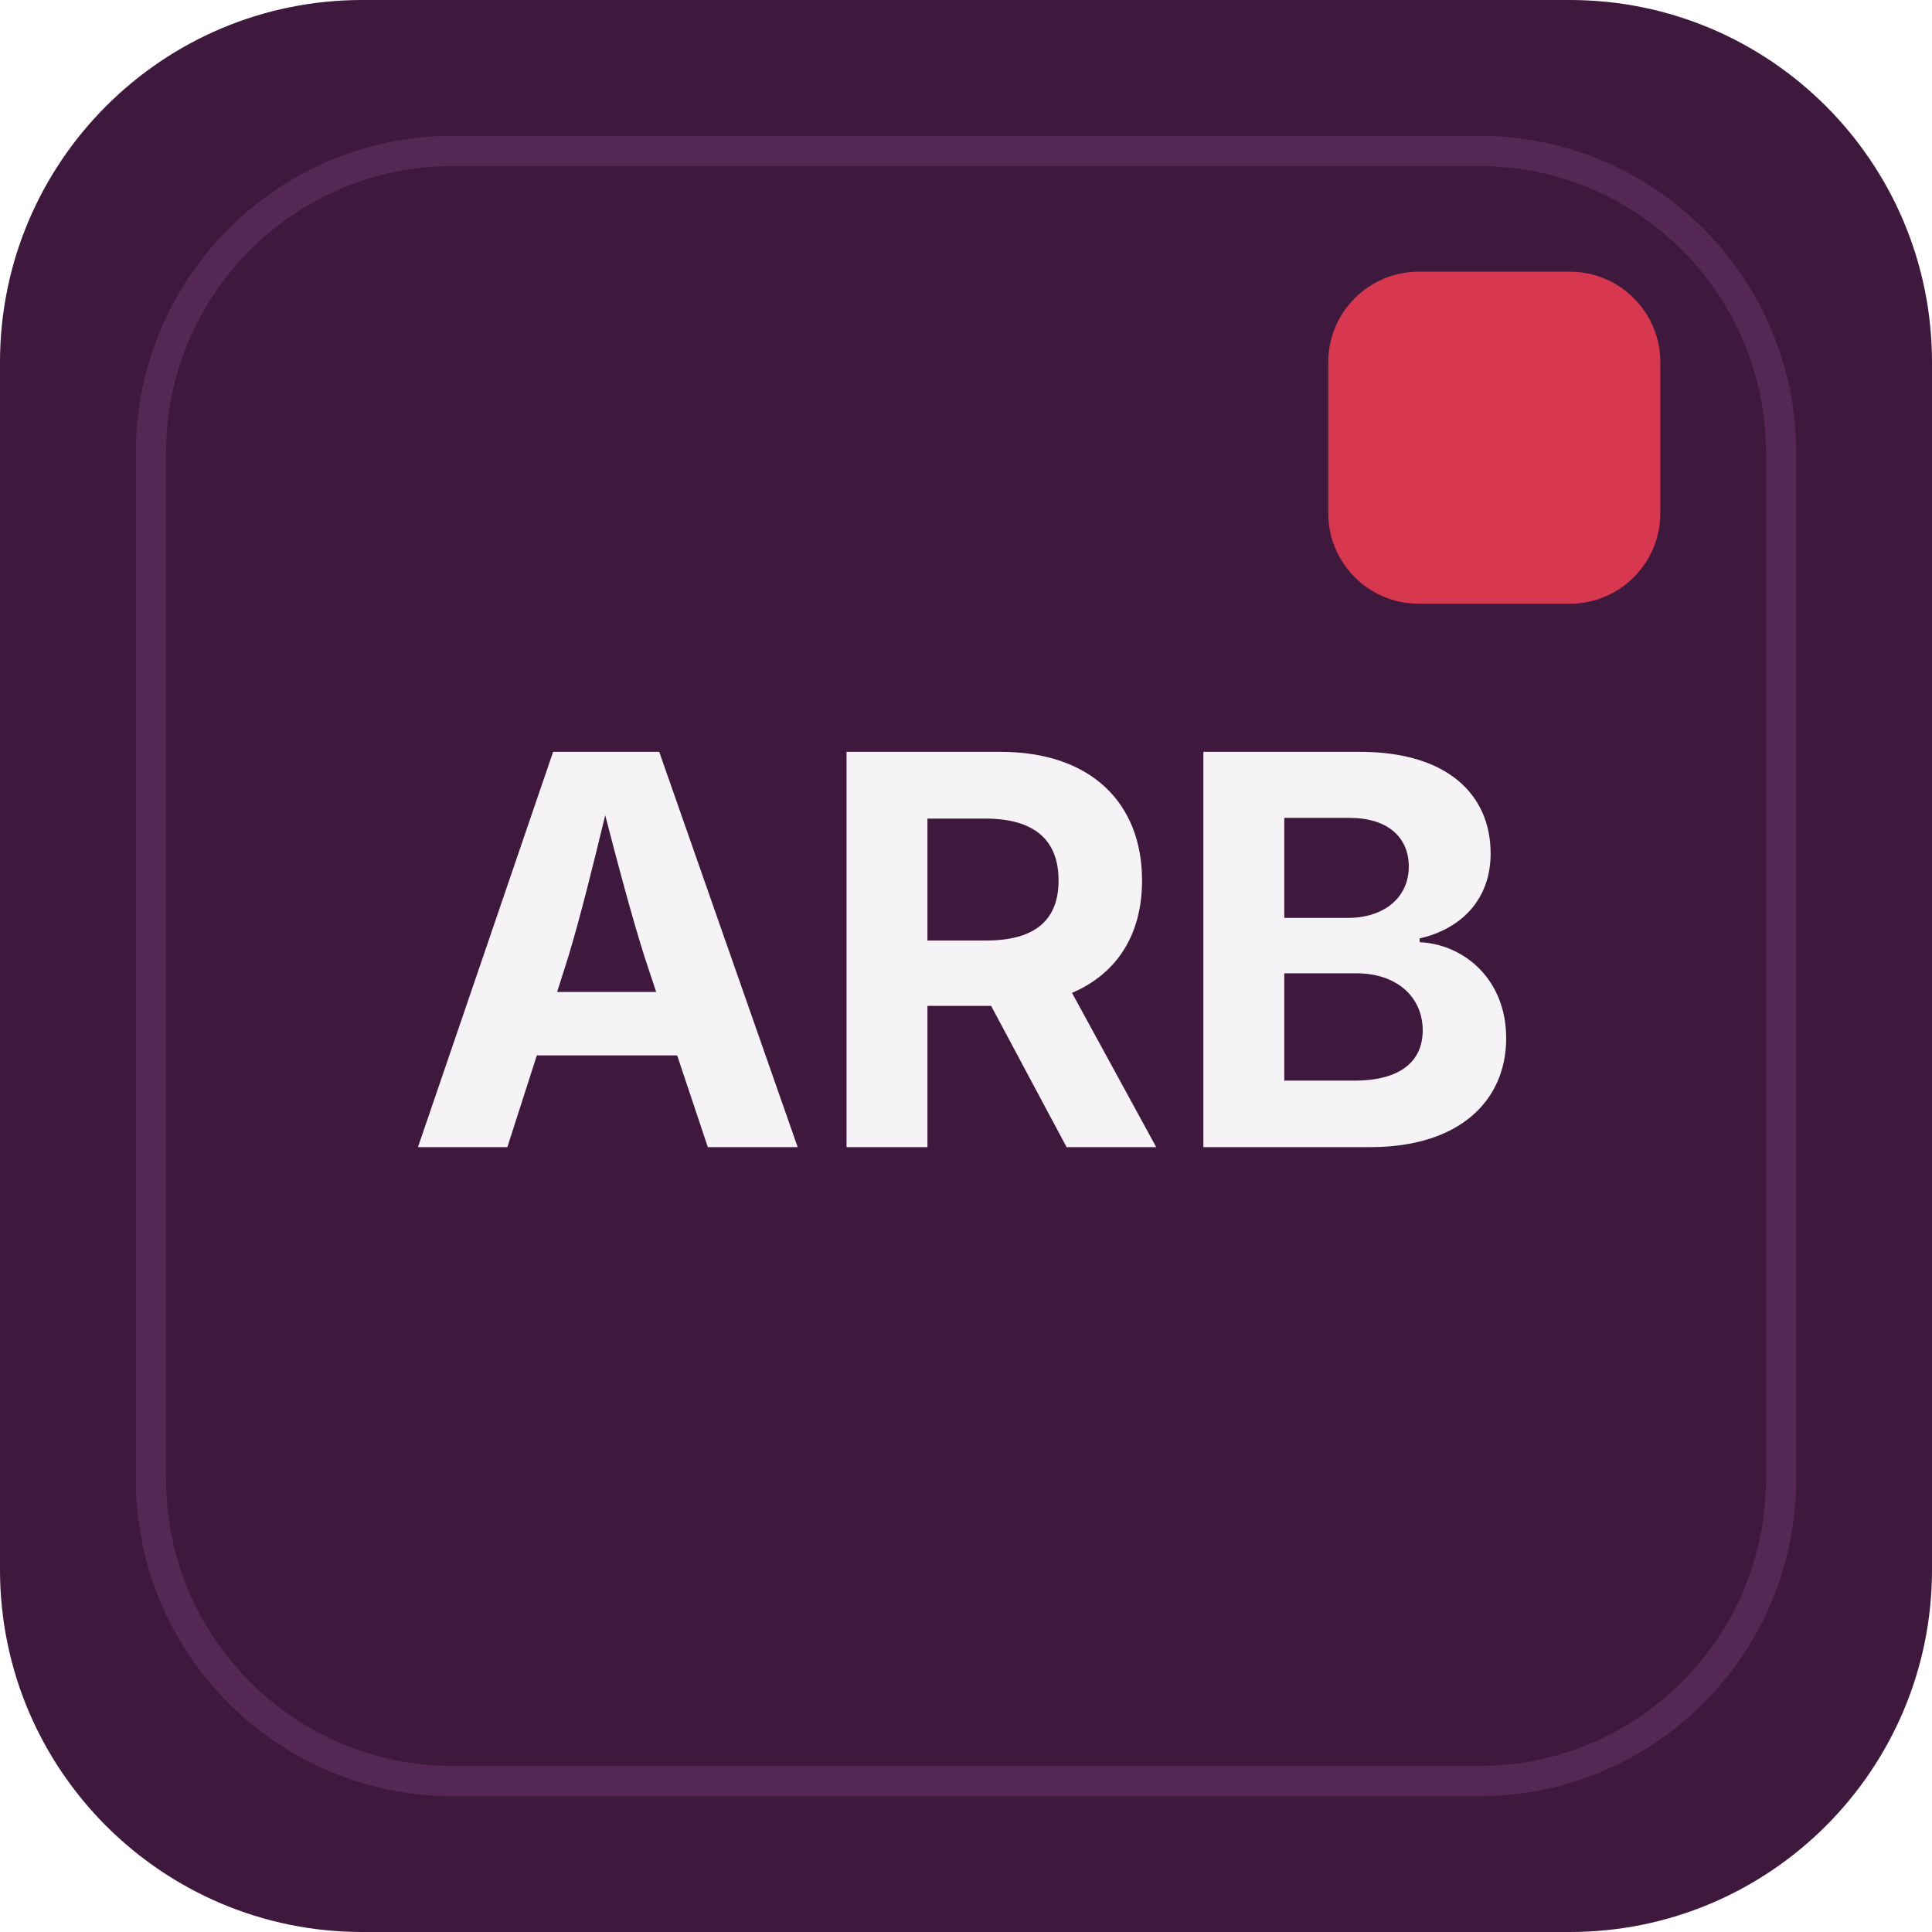
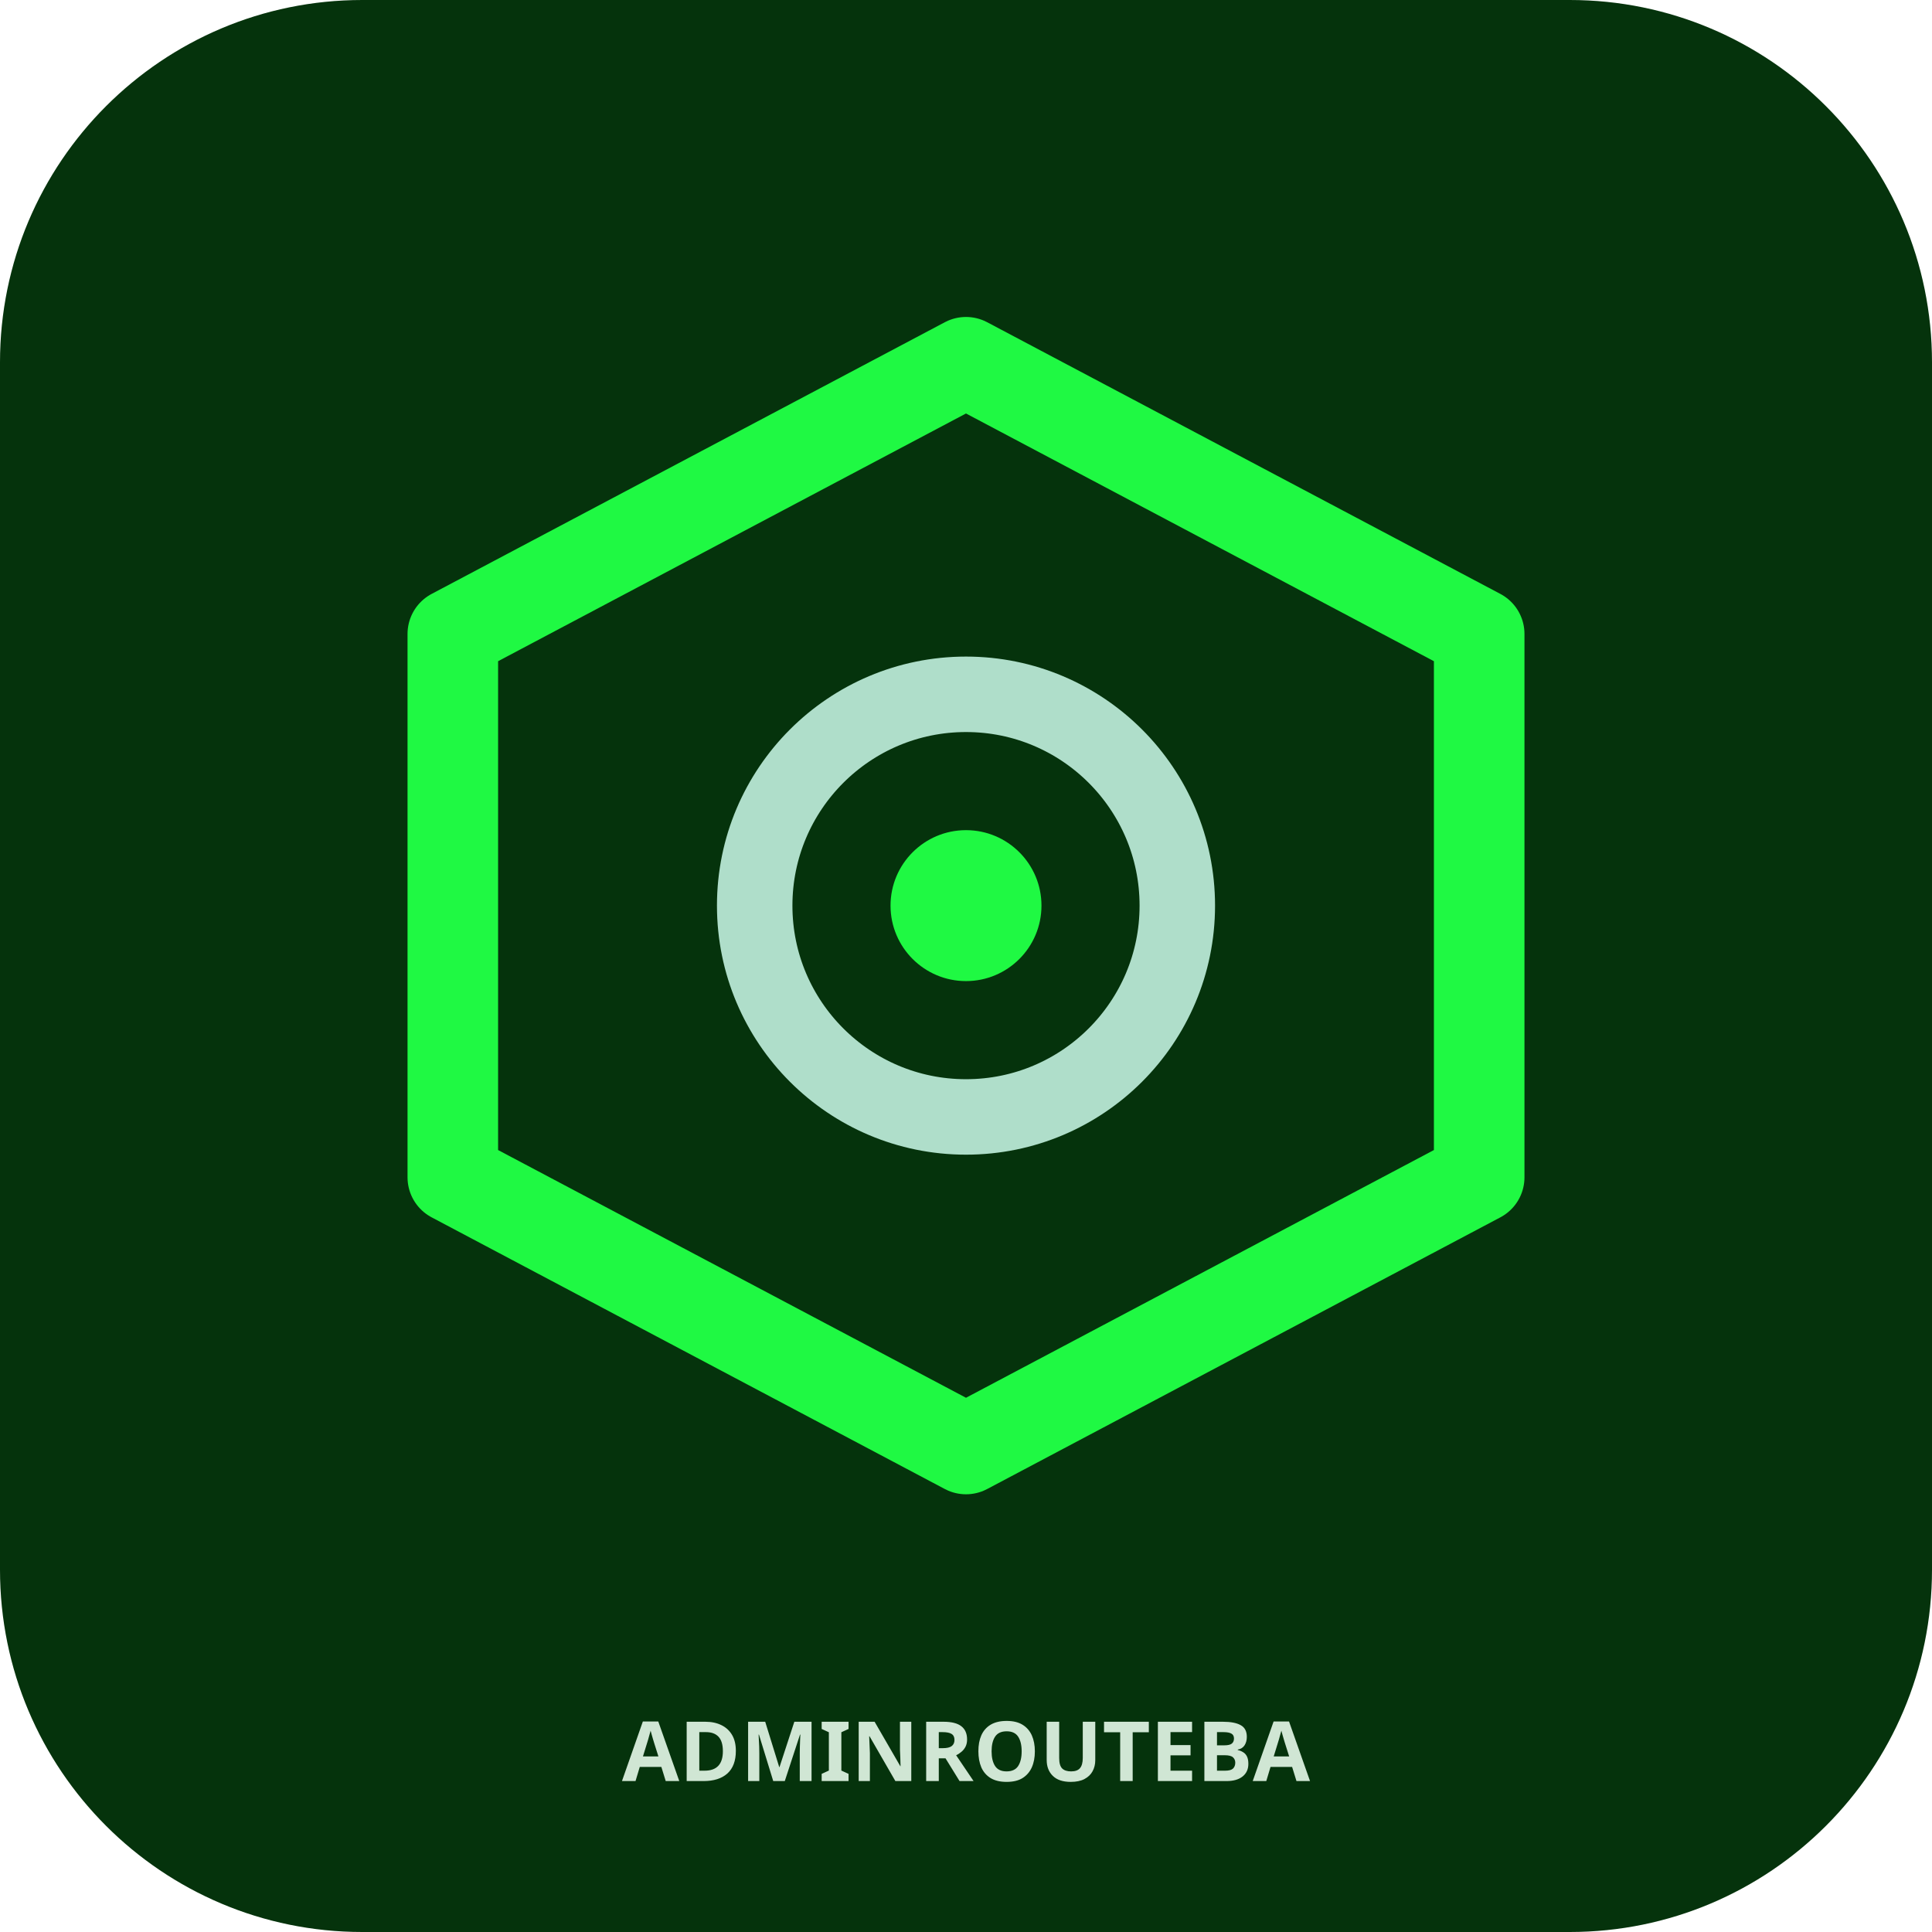
- <svg xmlns="http://www.w3.org/2000/svg" viewBox="0 0 128 128" width="128" height="128" role="img" aria-label="Admin Route Ban logo">
-   <rect width="128" height="128" rx="24" fill="#3e193d" />
-   <rect x="10" y="10" width="108" height="108" rx="20" fill="none" stroke="#602e60" stroke-width="2" opacity="0.7" />
-   <text x="64" y="76" text-anchor="middle" font-family="ui-sans-serif, system-ui, -apple-system, Segoe UI, sans-serif" font-size="36" font-weight="700" fill="#f6f3f6">ARB</text>
-   <rect x="88" y="18" width="22" height="22" rx="6" fill="#df3a50" opacity="0.95" />
+ <svg xmlns="http://www.w3.org/2000/svg" width="256" height="256" viewBox="0 0 256 256" role="img" aria-label="Admin Route Ban logo">
+   <rect width="256" height="256" rx="48" fill="#05330C" />
+   <path d="M128 48 L196 84 V156 L128 192 L60 156 V84 Z" fill="none" stroke="#1FF943" stroke-width="12" stroke-linejoin="round" />
+   <circle cx="128" cy="120" r="28" fill="none" stroke="#AFDECA" stroke-width="10" />
+   <circle cx="128" cy="120" r="10" fill="#1FF943" />
+   <text x="128" y="236" text-anchor="middle" font-family="ui-sans-serif,system-ui,sans-serif" font-size="11" font-weight="700" fill="#D0E6D4">ADMINROUTEBA</text>
</svg>
